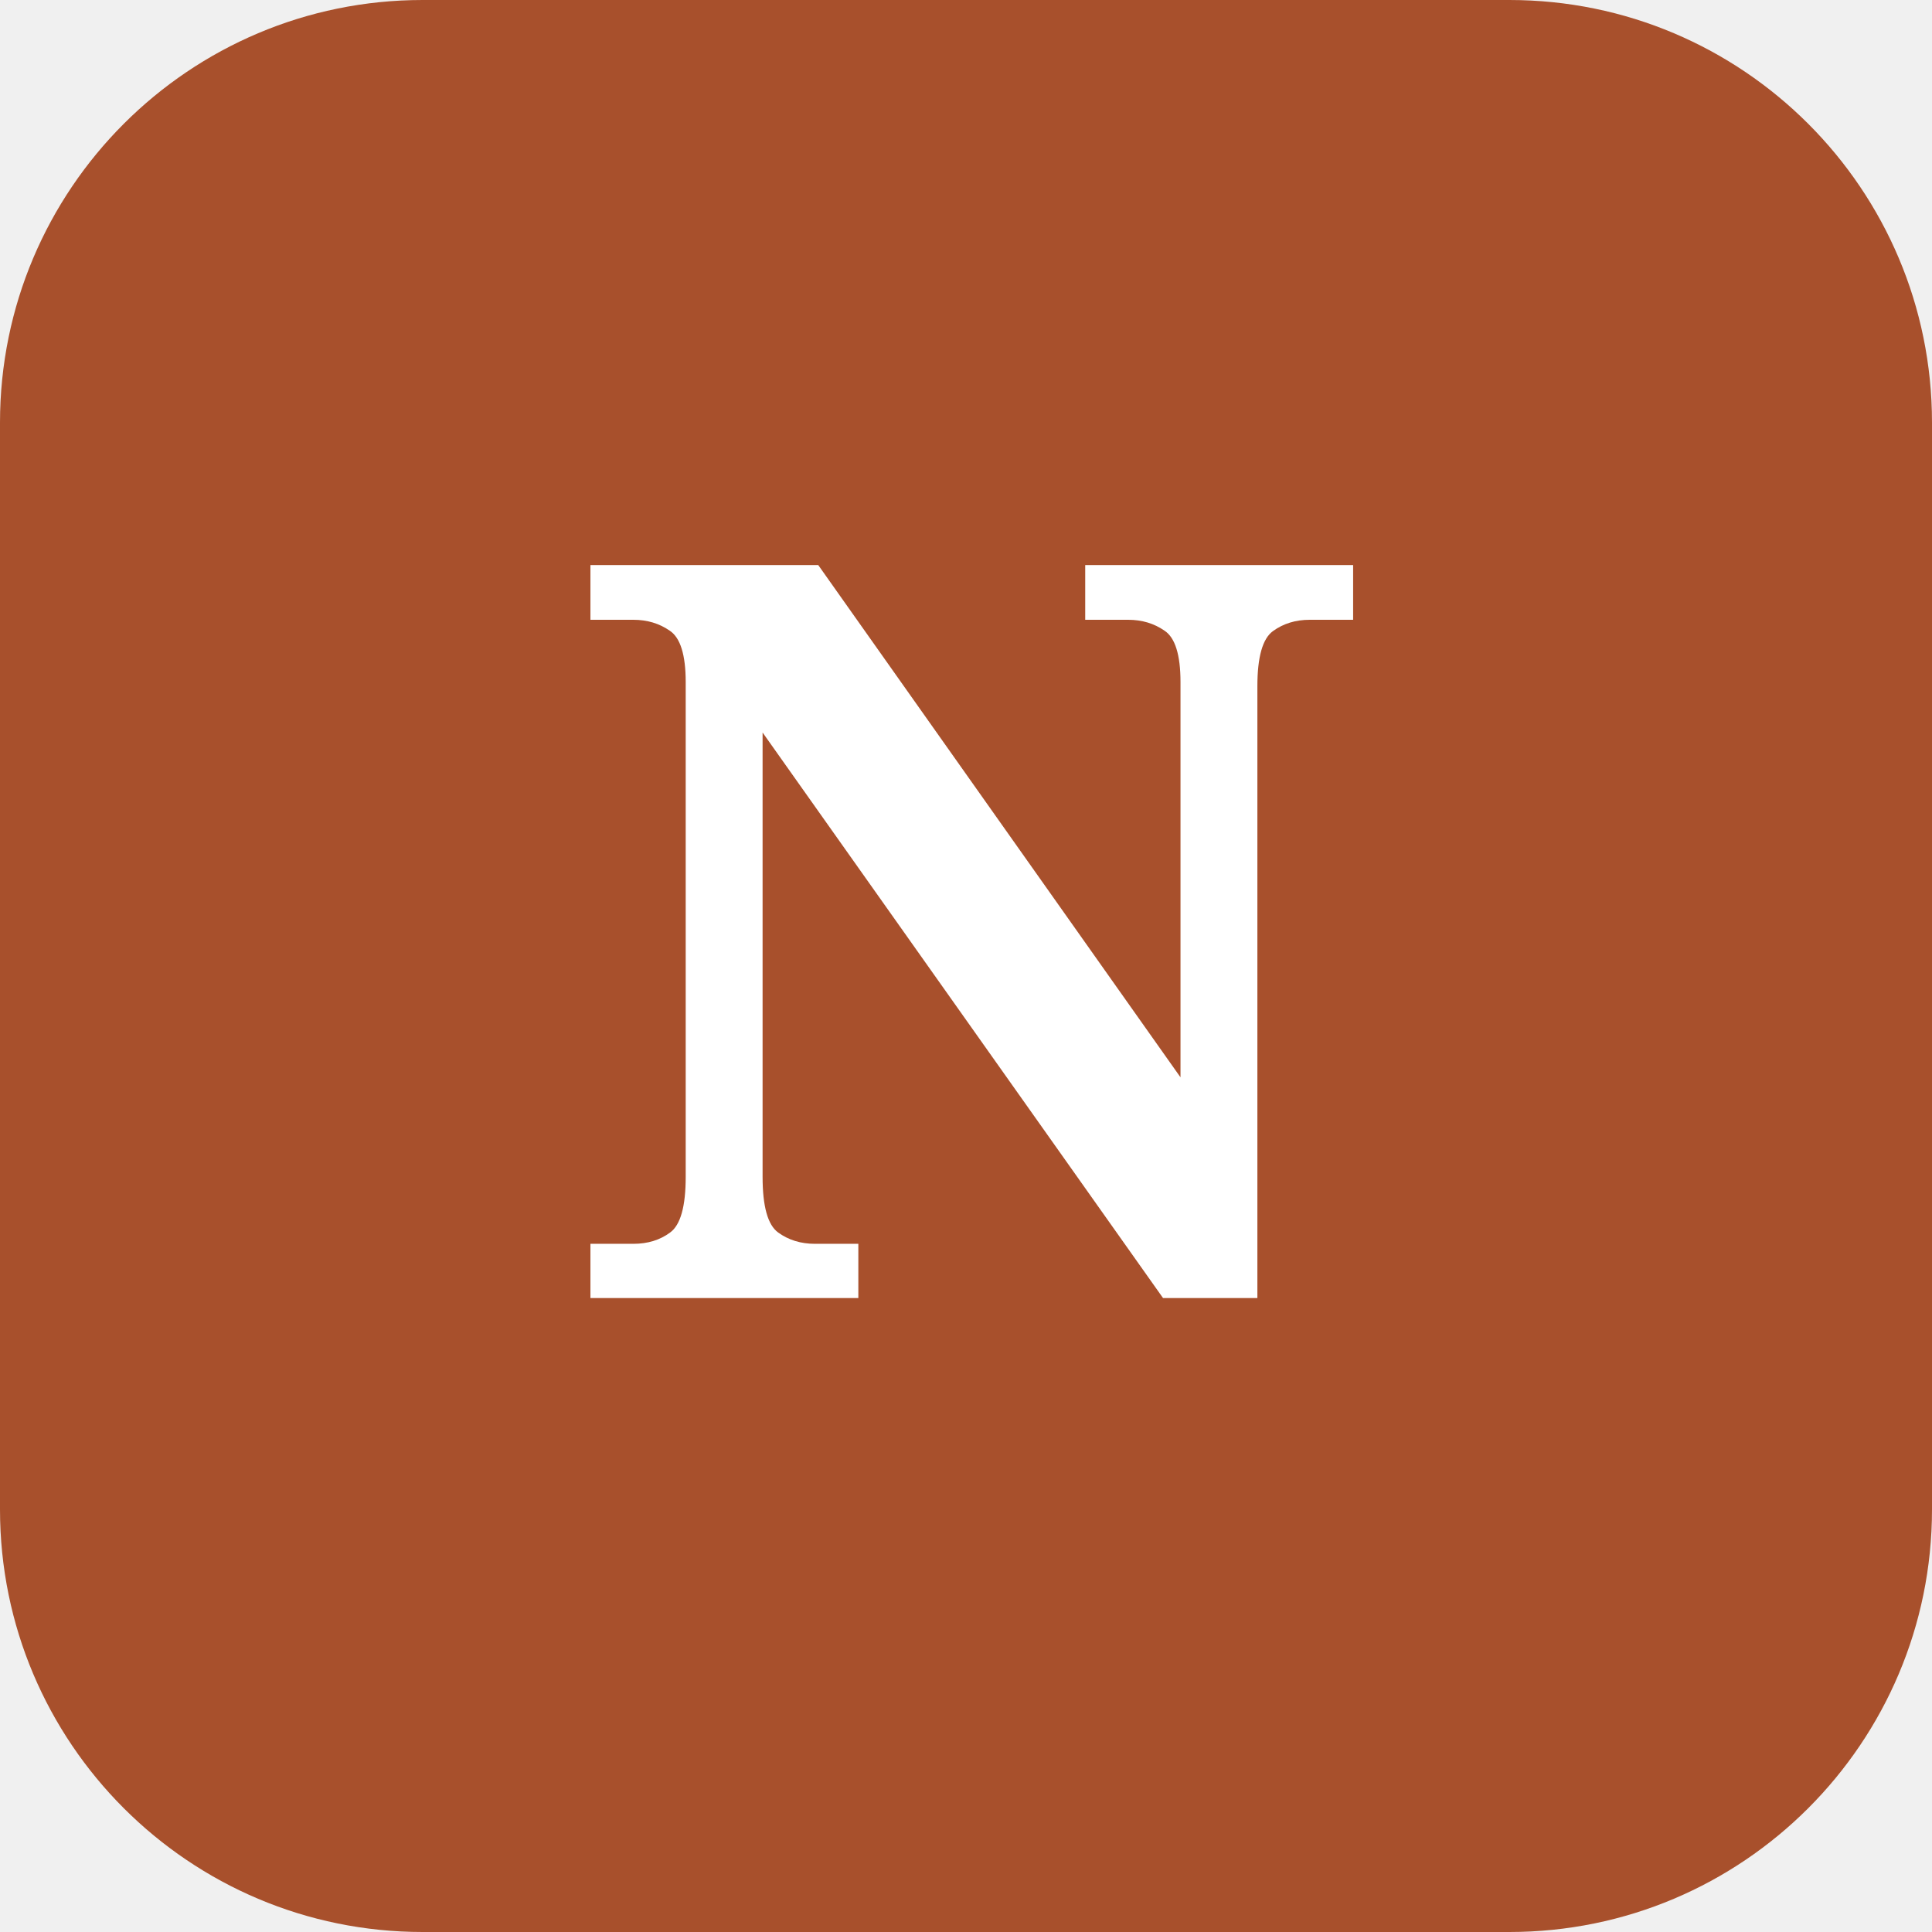
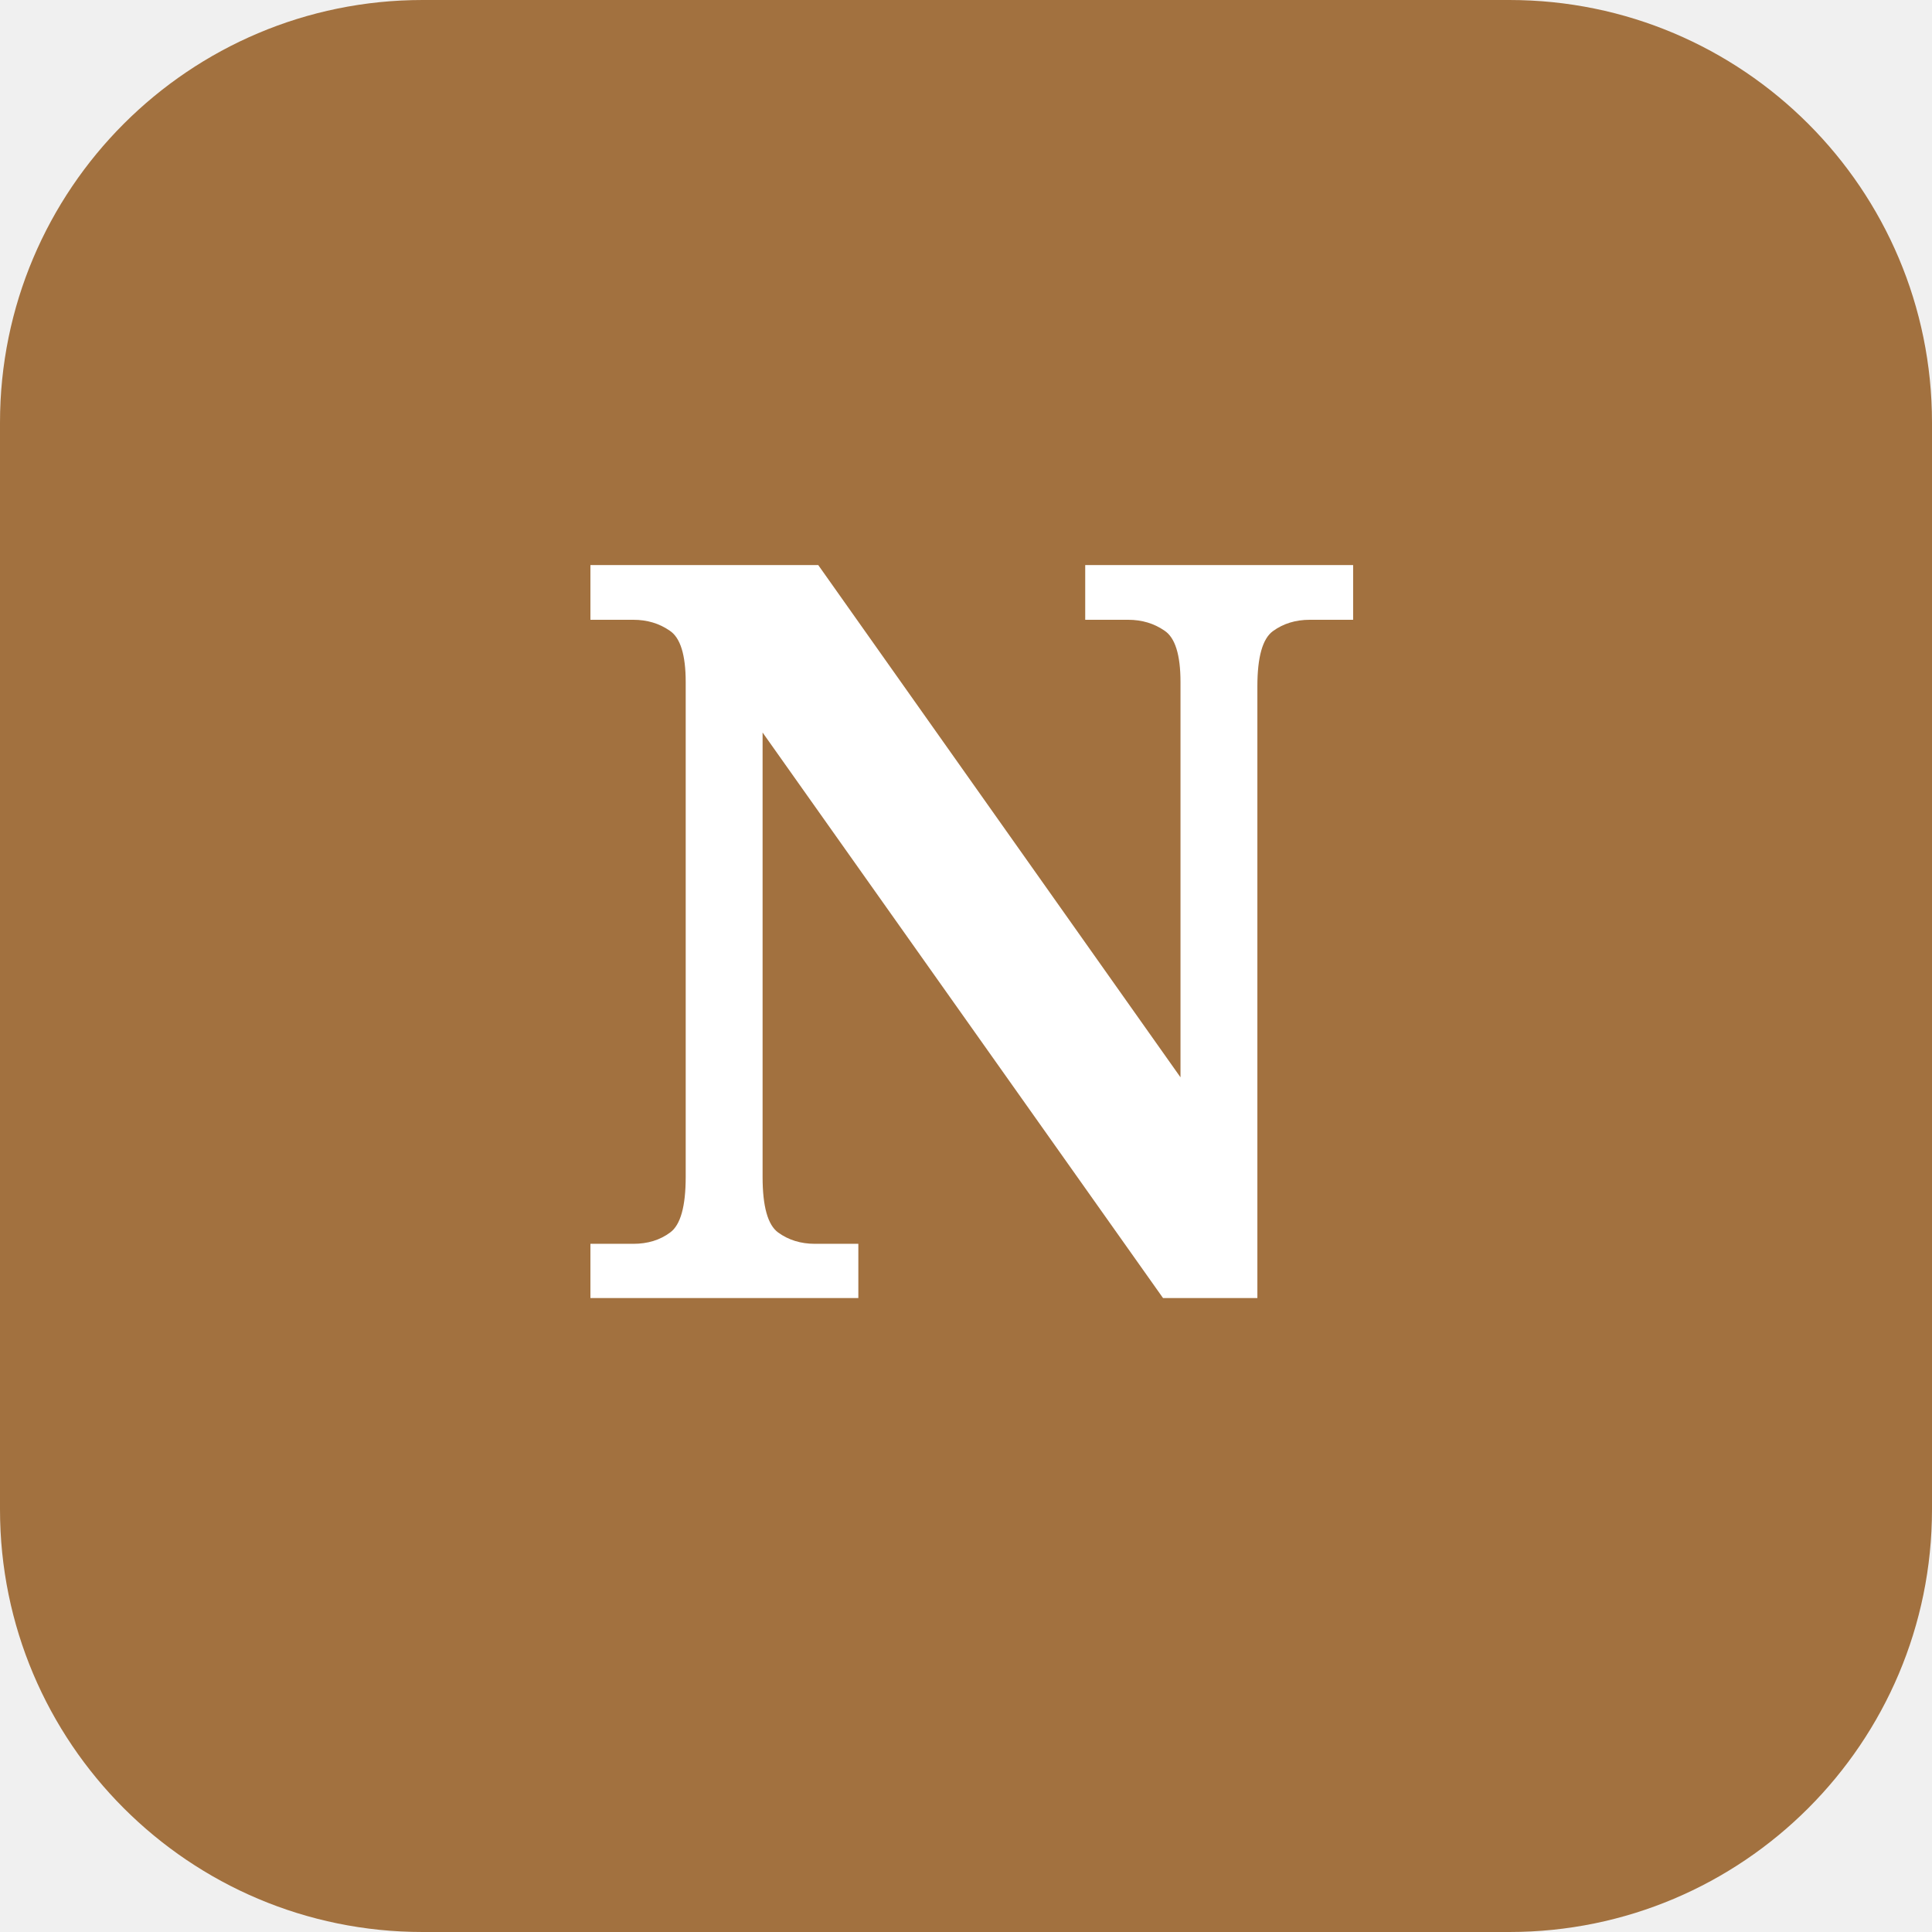
<svg xmlns="http://www.w3.org/2000/svg" viewBox="0 0 64 64">
-   <rect width="64" height="64" rx="14" fill="#a8502c" />
+   <rect width="64" height="64" rx="14" fill="#a2713f" />
  <text x="32" y="43" text-anchor="middle" font-family="Georgia,serif" font-size="34" font-weight="700" fill="#ffffff">N</text>
</svg>
